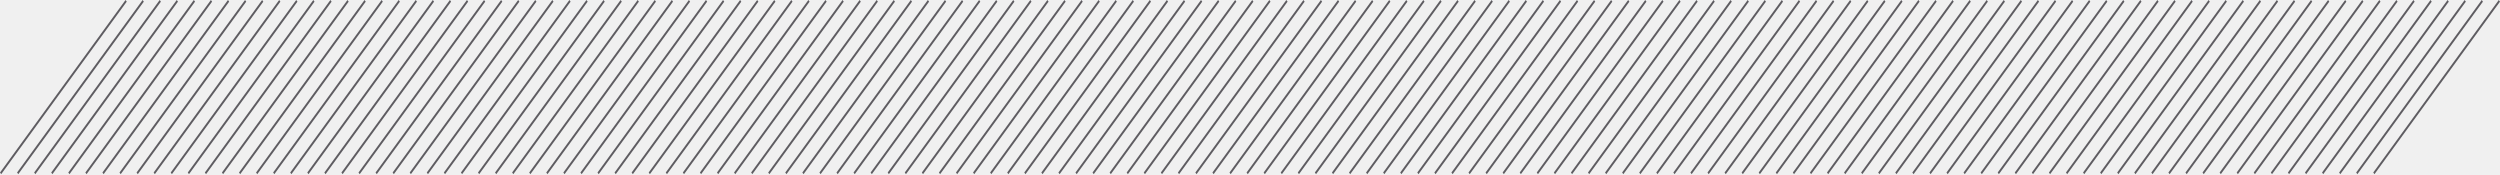
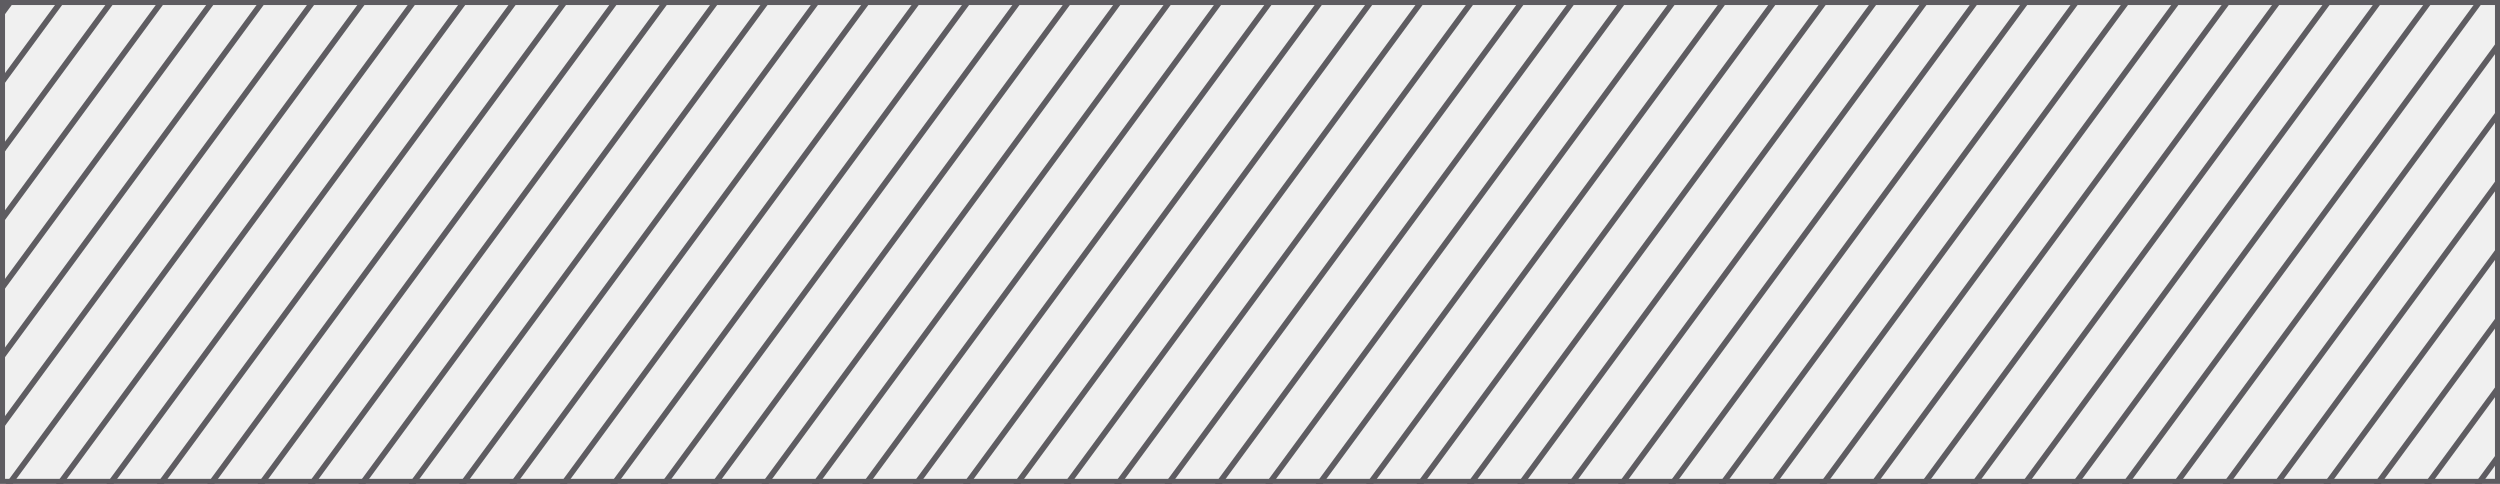
- <svg xmlns="http://www.w3.org/2000/svg" width="732" height="51" viewBox="0 0 732 51" fill="none">
-   <path d="M36.758 0L37.111 0.486L0.353 51L0 50.514L36.758 0Z" fill="#5E5C61" />
-   <path d="M41.756 0L42.109 0.486L5.352 51L4.998 50.514L41.756 0Z" fill="#5E5C61" />
-   <path d="M46.755 0L47.108 0.486L10.35 51L9.997 50.514L46.755 0Z" fill="#5E5C61" />
-   <path d="M51.753 0L52.106 0.486L15.349 51L14.995 50.514L51.753 0Z" fill="#5E5C61" />
-   <path d="M56.751 0L57.105 0.486L20.347 51L19.994 50.514L56.751 0Z" fill="#5E5C61" />
-   <path d="M61.75 0L62.103 0.486L25.345 51L24.992 50.514L61.75 0Z" fill="#5E5C61" />
-   <path d="M66.748 0L67.102 0.486L30.344 51L29.99 50.514L66.748 0Z" fill="#5E5C61" />
-   <path d="M71.746 0L72.1 0.486L35.342 51L34.989 50.514L71.746 0Z" fill="#5E5C61" />
-   <path d="M76.745 0L77.098 0.486L40.341 51L39.987 50.514L76.745 0Z" fill="#5E5C61" />
-   <path d="M81.743 0L82.097 0.486L45.339 51L44.986 50.514L81.743 0Z" fill="#5E5C61" />
-   <path d="M86.742 0L87.095 0.486L50.337 51L49.984 50.514L86.742 0Z" fill="#5E5C61" />
-   <path d="M91.74 0L92.093 0.486L55.336 51L54.982 50.514L91.74 0Z" fill="#5E5C61" />
-   <path d="M96.738 0L97.092 0.486L60.334 51L59.981 50.514L96.738 0Z" fill="#5E5C61" />
-   <path d="M101.737 0L102.09 0.486L65.332 51L64.979 50.514L101.737 0Z" fill="#5E5C61" />
-   <path d="M106.735 0L107.089 0.486L70.331 51L69.977 50.514L106.735 0Z" fill="#5E5C61" />
-   <path d="M111.734 0L112.087 0.486L75.329 51L74.976 50.514L111.734 0Z" fill="#5E5C61" />
-   <path d="M116.732 0L117.085 0.486L80.328 51L79.974 50.514L116.732 0Z" fill="#5E5C61" />
-   <path d="M121.73 0L122.084 0.486L85.326 51L84.973 50.514L121.73 0Z" fill="#5E5C61" />
-   <path d="M126.729 0L127.082 0.486L90.324 51L89.971 50.514L126.729 0Z" fill="#5E5C61" />
-   <path d="M131.727 0L132.081 0.486L95.323 51L94.969 50.514L131.727 0Z" fill="#5E5C61" />
-   <path d="M136.725 0L137.079 0.486L100.321 51L99.968 50.514L136.725 0Z" fill="#5E5C61" />
-   <path d="M141.724 0L142.077 0.486L105.32 51L104.966 50.514L141.724 0Z" fill="#5E5C61" />
-   <path d="M146.722 0L147.076 0.486L110.318 51L109.965 50.514L146.722 0Z" fill="#5E5C61" />
-   <path d="M151.721 0L152.074 0.486L115.316 51L114.963 50.514L151.721 0Z" fill="#5E5C61" />
-   <path d="M156.719 0L157.072 0.486L120.315 51L119.961 50.514L156.719 0Z" fill="#5E5C61" />
-   <path d="M161.717 0L162.071 0.486L125.313 51L124.96 50.514L161.717 0Z" fill="#5E5C61" />
-   <path d="M166.716 0L167.069 0.486L130.312 51L129.958 50.514L166.716 0Z" fill="#5E5C61" />
-   <path d="M171.714 0L172.068 0.486L135.31 51L134.957 50.514L171.714 0Z" fill="#5E5C61" />
-   <path d="M176.713 0L177.066 0.486L140.308 51L139.955 50.514L176.713 0Z" fill="#5E5C61" />
-   <path d="M181.711 0L182.064 0.486L145.307 51L144.953 50.514L181.711 0Z" fill="#5E5C61" />
-   <path d="M186.709 0L187.063 0.486L150.305 51L149.952 50.514L186.709 0Z" fill="#5E5C61" />
-   <path d="M191.708 0L192.061 0.486L155.303 51L154.95 50.514L191.708 0Z" fill="#5E5C61" />
-   <path d="M196.706 0L197.06 0.486L160.302 51L159.948 50.514L196.706 0Z" fill="#5E5C61" />
-   <path d="M201.705 0L202.058 0.486L165.3 51L164.947 50.514L201.705 0Z" fill="#5E5C61" />
-   <path d="M206.703 0L207.056 0.486L170.299 51L169.945 50.514L206.703 0Z" fill="#5E5C61" />
-   <path d="M211.701 0L212.055 0.486L175.297 51L174.944 50.514L211.701 0Z" fill="#5E5C61" />
-   <path d="M216.7 0L217.053 0.486L180.295 51L179.942 50.514L216.7 0Z" fill="#5E5C61" />
-   <path d="M221.698 0L222.052 0.486L185.294 51L184.94 50.514L221.698 0Z" fill="#5E5C61" />
-   <path d="M226.696 0L227.05 0.486L190.292 51L189.939 50.514L226.696 0Z" fill="#5E5C61" />
-   <path d="M231.695 0L232.048 0.486L195.291 51L194.937 50.514L231.695 0Z" fill="#5E5C61" />
-   <path d="M236.693 0L237.047 0.486L200.289 51L199.936 50.514L236.693 0Z" fill="#5E5C61" />
-   <path d="M241.692 0L242.045 0.486L205.287 51L204.934 50.514L241.692 0Z" fill="#5E5C61" />
-   <path d="M246.69 0L247.043 0.486L210.286 51L209.932 50.514L246.69 0Z" fill="#5E5C61" />
-   <path d="M251.688 0L252.042 0.486L215.284 51L214.931 50.514L251.688 0Z" fill="#5E5C61" />
-   <path d="M256.687 0L257.04 0.486L220.283 51L219.929 50.514L256.687 0Z" fill="#5E5C61" />
-   <path d="M261.685 0L262.039 0.486L225.281 51L224.928 50.514L261.685 0Z" fill="#5E5C61" />
-   <path d="M266.684 0L267.037 0.486L230.279 51L229.926 50.514L266.684 0Z" fill="#5E5C61" />
-   <path d="M271.682 0L272.035 0.486L235.278 51L234.924 50.514L271.682 0Z" fill="#5E5C61" />
-   <path d="M276.68 0L277.034 0.486L240.276 51L239.923 50.514L276.68 0Z" fill="#5E5C61" />
-   <path d="M281.679 0L282.032 0.486L245.275 51L244.921 50.514L281.679 0Z" fill="#5E5C61" />
-   <path d="M286.677 0L287.031 0.486L250.273 51L249.919 50.514L286.677 0Z" fill="#5E5C61" />
-   <path d="M291.676 0L292.029 0.486L255.271 51L254.918 50.514L291.676 0Z" fill="#5E5C61" />
-   <path d="M296.674 0L297.027 0.486L260.27 51L259.916 50.514L296.674 0Z" fill="#5E5C61" />
-   <path d="M301.672 0L302.026 0.486L265.268 51L264.915 50.514L301.672 0Z" fill="#5E5C61" />
-   <path d="M306.671 0L307.024 0.486L270.266 51L269.913 50.514L306.671 0Z" fill="#5E5C61" />
-   <path d="M311.669 0L312.023 0.486L275.265 51L274.911 50.514L311.669 0Z" fill="#5E5C61" />
-   <path d="M316.668 0L317.021 0.486L280.263 51L279.91 50.514L316.668 0Z" fill="#5E5C61" />
-   <path d="M321.666 0L322.019 0.486L285.262 51L284.908 50.514L321.666 0Z" fill="#5E5C61" />
-   <path d="M326.664 0L327.018 0.486L290.26 51L289.907 50.514L326.664 0Z" fill="#5E5C61" />
-   <path d="M331.663 0L332.016 0.486L295.258 51L294.905 50.514L331.663 0Z" fill="#5E5C61" />
-   <path d="M336.661 0L337.014 0.486L300.257 51L299.903 50.514L336.661 0Z" fill="#5E5C61" />
-   <path d="M341.659 0L342.013 0.486L305.255 51L304.902 50.514L341.659 0Z" fill="#5E5C61" />
-   <path d="M346.658 0L347.011 0.486L310.254 51L309.9 50.514L346.658 0Z" fill="#5E5C61" />
-   <path d="M351.656 0L352.01 0.486L315.252 51L314.899 50.514L351.656 0Z" fill="#5E5C61" />
-   <path d="M356.655 0L357.008 0.486L320.25 51L319.897 50.514L356.655 0Z" fill="#5E5C61" />
-   <path d="M361.653 0L362.006 0.486L325.249 51L324.895 50.514L361.653 0Z" fill="#5E5C61" />
-   <path d="M366.651 0L367.005 0.486L330.247 51L329.894 50.514L366.651 0Z" fill="#5E5C61" />
-   <path d="M371.65 0L372.003 0.486L335.246 51L334.892 50.514L371.65 0Z" fill="#5E5C61" />
-   <path d="M376.648 0L377.002 0.486L340.244 51L339.89 50.514L376.648 0Z" fill="#5E5C61" />
-   <path d="M381.647 0L382 0.486L345.242 51L344.889 50.514L381.647 0Z" fill="#5E5C61" />
-   <path d="M386.758 0L387.111 0.486L350.353 51L350 50.514L386.758 0Z" fill="#5E5C61" />
-   <path d="M391.756 0L392.11 0.486L355.352 51L354.998 50.514L391.756 0Z" fill="#5E5C61" />
-   <path d="M396.754 0L397.108 0.486L360.35 51L359.997 50.514L396.754 0Z" fill="#5E5C61" />
-   <path d="M401.753 0L402.106 0.486L365.349 51L364.995 50.514L401.753 0Z" fill="#5E5C61" />
-   <path d="M406.751 0L407.105 0.486L370.347 51L369.994 50.514L406.751 0Z" fill="#5E5C61" />
-   <path d="M411.75 0L412.103 0.486L375.345 51L374.992 50.514L411.75 0Z" fill="#5E5C61" />
-   <path d="M416.748 0L417.101 0.486L380.344 51L379.99 50.514L416.748 0Z" fill="#5E5C61" />
-   <path d="M421.746 0L422.1 0.486L385.342 51L384.989 50.514L421.746 0Z" fill="#5E5C61" />
-   <path d="M426.745 0L427.098 0.486L390.341 51L389.987 50.514L426.745 0Z" fill="#5E5C61" />
-   <path d="M431.743 0L432.097 0.486L395.339 51L394.986 50.514L431.743 0Z" fill="#5E5C61" />
-   <path d="M436.742 0L437.095 0.486L400.337 51L399.984 50.514L436.742 0Z" fill="#5E5C61" />
-   <path d="M441.74 0L442.093 0.486L405.336 51L404.982 50.514L441.74 0Z" fill="#5E5C61" />
-   <path d="M446.738 0L447.092 0.486L410.334 51L409.981 50.514L446.738 0Z" fill="#5E5C61" />
-   <path d="M451.737 0L452.09 0.486L415.332 51L414.979 50.514L451.737 0Z" fill="#5E5C61" />
-   <path d="M456.735 0L457.089 0.486L420.331 51L419.977 50.514L456.735 0Z" fill="#5E5C61" />
-   <path d="M461.734 0L462.087 0.486L425.329 51L424.976 50.514L461.734 0Z" fill="#5E5C61" />
-   <path d="M466.732 0L467.085 0.486L430.328 51L429.974 50.514L466.732 0Z" fill="#5E5C61" />
-   <path d="M471.73 0L472.084 0.486L435.326 51L434.973 50.514L471.73 0Z" fill="#5E5C61" />
-   <path d="M476.729 0L477.082 0.486L440.324 51L439.971 50.514L476.729 0Z" fill="#5E5C61" />
-   <path d="M481.727 0L482.081 0.486L445.323 51L444.969 50.514L481.727 0Z" fill="#5E5C61" />
-   <path d="M486.725 0L487.079 0.486L450.321 51L449.968 50.514L486.725 0Z" fill="#5E5C61" />
-   <path d="M491.724 0L492.077 0.486L455.32 51L454.966 50.514L491.724 0Z" fill="#5E5C61" />
-   <path d="M496.722 0L497.076 0.486L460.318 51L459.965 50.514L496.722 0Z" fill="#5E5C61" />
-   <path d="M501.721 0L502.074 0.486L465.316 51L464.963 50.514L501.721 0Z" fill="#5E5C61" />
-   <path d="M506.719 0L507.072 0.486L470.315 51L469.961 50.514L506.719 0Z" fill="#5E5C61" />
-   <path d="M511.717 0L512.071 0.486L475.313 51L474.96 50.514L511.717 0Z" fill="#5E5C61" />
-   <path d="M516.716 0L517.069 0.486L480.312 51L479.958 50.514L516.716 0Z" fill="#5E5C61" />
-   <path d="M521.714 0L522.068 0.486L485.31 51L484.957 50.514L521.714 0Z" fill="#5E5C61" />
-   <path d="M526.713 0L527.066 0.486L490.308 51L489.955 50.514L526.713 0Z" fill="#5E5C61" />
-   <path d="M531.711 0L532.064 0.486L495.307 51L494.953 50.514L531.711 0Z" fill="#5E5C61" />
-   <path d="M536.709 0L537.063 0.486L500.305 51L499.952 50.514L536.709 0Z" fill="#5E5C61" />
-   <path d="M541.708 0L542.061 0.486L505.303 51L504.95 50.514L541.708 0Z" fill="#5E5C61" />
-   <path d="M546.706 0L547.06 0.486L510.302 51L509.948 50.514L546.706 0Z" fill="#5E5C61" />
-   <path d="M551.705 0L552.058 0.486L515.3 51L514.947 50.514L551.705 0Z" fill="#5E5C61" />
-   <path d="M556.703 0L557.056 0.486L520.299 51L519.945 50.514L556.703 0Z" fill="#5E5C61" />
-   <path d="M561.701 0L562.055 0.486L525.297 51L524.944 50.514L561.701 0Z" fill="#5E5C61" />
-   <path d="M566.7 0L567.053 0.486L530.295 51L529.942 50.514L566.7 0Z" fill="#5E5C61" />
-   <path d="M571.698 0L572.052 0.486L535.294 51L534.94 50.514L571.698 0Z" fill="#5E5C61" />
-   <path d="M576.696 0L577.05 0.486L540.292 51L539.939 50.514L576.696 0Z" fill="#5E5C61" />
-   <path d="M581.695 0L582.048 0.486L545.291 51L544.937 50.514L581.695 0Z" fill="#5E5C61" />
-   <path d="M586.693 0L587.047 0.486L550.289 51L549.936 50.514L586.693 0Z" fill="#5E5C61" />
-   <path d="M591.692 0L592.045 0.486L555.287 51L554.934 50.514L591.692 0Z" fill="#5E5C61" />
-   <path d="M596.69 0L597.044 0.486L560.286 51L559.932 50.514L596.69 0Z" fill="#5E5C61" />
-   <path d="M601.688 0L602.042 0.486L565.284 51L564.931 50.514L601.688 0Z" fill="#5E5C61" />
-   <path d="M606.687 0L607.04 0.486L570.283 51L569.929 50.514L606.687 0Z" fill="#5E5C61" />
-   <path d="M611.685 0L612.039 0.486L575.281 51L574.927 50.514L611.685 0Z" fill="#5E5C61" />
-   <path d="M616.684 0L617.037 0.486L580.279 51L579.926 50.514L616.684 0Z" fill="#5E5C61" />
-   <path d="M621.682 0L622.035 0.486L585.278 51L584.924 50.514L621.682 0Z" fill="#5E5C61" />
-   <path d="M626.68 0L627.034 0.486L590.276 51L589.923 50.514L626.68 0Z" fill="#5E5C61" />
-   <path d="M631.679 0L632.032 0.486L595.274 51L594.921 50.514L631.679 0Z" fill="#5E5C61" />
-   <path d="M636.677 0L637.031 0.486L600.273 51L599.919 50.514L636.677 0Z" fill="#5E5C61" />
-   <path d="M641.676 0L642.029 0.486L605.271 51L604.918 50.514L641.676 0Z" fill="#5E5C61" />
-   <path d="M646.674 0L647.027 0.486L610.27 51L609.916 50.514L646.674 0Z" fill="#5E5C61" />
-   <path d="M651.672 0L652.026 0.486L615.268 51L614.915 50.514L651.672 0Z" fill="#5E5C61" />
-   <path d="M656.671 0L657.024 0.486L620.266 51L619.913 50.514L656.671 0Z" fill="#5E5C61" />
-   <path d="M661.669 0L662.023 0.486L625.265 51L624.911 50.514L661.669 0Z" fill="#5E5C61" />
-   <path d="M666.667 0L667.021 0.486L630.263 51L629.91 50.514L666.667 0Z" fill="#5E5C61" />
-   <path d="M671.666 0L672.019 0.486L635.262 51L634.908 50.514L671.666 0Z" fill="#5E5C61" />
-   <path d="M676.664 0L677.018 0.486L640.26 51L639.907 50.514L676.664 0Z" fill="#5E5C61" />
-   <path d="M681.663 0L682.016 0.486L645.258 51L644.905 50.514L681.663 0Z" fill="#5E5C61" />
-   <path d="M686.661 0L687.015 0.486L650.257 51L649.903 50.514L686.661 0Z" fill="#5E5C61" />
-   <path d="M691.659 0L692.013 0.486L655.255 51L654.902 50.514L691.659 0Z" fill="#5E5C61" />
-   <path d="M696.658 0L697.011 0.486L660.254 51L659.9 50.514L696.658 0Z" fill="#5E5C61" />
-   <path d="M701.656 0L702.01 0.486L665.252 51L664.898 50.514L701.656 0Z" fill="#5E5C61" />
-   <path d="M706.655 0L707.008 0.486L670.25 51L669.897 50.514L706.655 0Z" fill="#5E5C61" />
-   <path d="M711.653 0L712.006 0.486L675.249 51L674.895 50.514L711.653 0Z" fill="#5E5C61" />
-   <path d="M716.651 0L717.005 0.486L680.247 51L679.894 50.514L716.651 0Z" fill="#5E5C61" />
-   <path d="M721.65 0L722.003 0.486L685.245 51L684.892 50.514L721.65 0Z" fill="#5E5C61" />
-   <path d="M726.648 0L727.002 0.486L690.244 51L689.89 50.514L726.648 0Z" fill="#5E5C61" />
-   <path d="M731.647 0L732 0.486L695.242 51L694.889 50.514L731.647 0Z" fill="#5E5C61" />
+ <svg xmlns="http://www.w3.org/2000/svg" width="248" height="48" viewBox="0 0 248 48" fill="none">
+   <g clip-path="url(#clip0_66_955)">
+     <path d="M-23.242 -1.263L-22.889 -0.782L-59.647 49.263L-60 48.782L-23.242 -1.263Z" fill="#5E5C61" />
+     <path d="M-18.244 -1.263L-17.89 -0.782L-54.648 49.263L-55.002 48.782L-18.244 -1.263Z" fill="#5E5C61" />
+     <path d="M-13.245 -1.263L-12.892 -0.782L-49.65 49.263L-50.003 48.782L-13.245 -1.263Z" fill="#5E5C61" />
+     <path d="M-8.247 -1.263L-7.894 -0.782L-44.651 49.263L-45.005 48.782L-8.247 -1.263Z" fill="#5E5C61" />
+     <path d="M-3.249 -1.263L-2.895 -0.782L-39.653 49.263L-40.006 48.782L-3.249 -1.263Z" fill="#5E5C61" />
+     <path d="M1.75 -1.263L2.103 -0.782L-34.655 49.263L-35.008 48.782L1.75 -1.263Z" fill="#5E5C61" />
+     <path d="M6.748 -1.263L7.101 -0.782L-29.656 49.263L-30.01 48.782L6.748 -1.263Z" fill="#5E5C61" />
+     <path d="M11.746 -1.263L12.1 -0.782L-24.658 49.263L-25.011 48.782L11.746 -1.263Z" fill="#5E5C61" />
+     <path d="M16.745 -1.263L17.098 -0.782L-19.659 49.263L-20.013 48.782L16.745 -1.263Z" fill="#5E5C61" />
+     <path d="M21.743 -1.263L22.097 -0.782L-14.661 49.263L-15.014 48.782L21.743 -1.263Z" fill="#5E5C61" />
+     <path d="M26.742 -1.263L27.095 -0.782L-9.663 49.263L-10.016 48.782L26.742 -1.263Z" fill="#5E5C61" />
+     <path d="M31.74 -1.263L32.093 -0.782L-4.664 49.263L-5.018 48.782L31.74 -1.263Z" fill="#5E5C61" />
+     <path d="M36.738 -1.263L37.092 -0.782L0.334 49.263L-0.019 48.782L36.738 -1.263Z" fill="#5E5C61" />
+     <path d="M41.737 -1.263L42.09 -0.782L5.332 49.263L4.979 48.782L41.737 -1.263Z" fill="#5E5C61" />
+     <path d="M46.735 -1.263L47.089 -0.782L10.331 49.263L9.977 48.782L46.735 -1.263Z" fill="#5E5C61" />
+     <path d="M51.733 -1.263L52.087 -0.782L15.329 49.263L14.976 48.782L51.733 -1.263Z" fill="#5E5C61" />
+     <path d="M56.732 -1.263L57.085 -0.782L20.328 49.263L19.974 48.782L56.732 -1.263Z" fill="#5E5C61" />
+     <path d="M61.73 -1.263L62.084 -0.782L25.326 49.263L24.973 48.782L61.73 -1.263Z" fill="#5E5C61" />
+     <path d="M66.729 -1.263L67.082 -0.782L30.324 49.263L29.971 48.782L66.729 -1.263Z" fill="#5E5C61" />
+     <path d="M71.727 -1.263L72.081 -0.782L35.323 49.263L34.969 48.782L71.727 -1.263Z" fill="#5E5C61" />
+     <path d="M76.725 -1.263L77.079 -0.782L40.321 49.263L39.968 48.782L76.725 -1.263Z" fill="#5E5C61" />
+     <path d="M81.724 -1.263L82.077 -0.782L45.32 49.263L44.966 48.782L81.724 -1.263Z" fill="#5E5C61" />
+     <path d="M86.722 -1.263L87.076 -0.782L50.318 49.263L49.965 48.782L86.722 -1.263Z" fill="#5E5C61" />
+     <path d="M91.721 -1.263L92.074 -0.782L55.316 49.263L54.963 48.782L91.721 -1.263Z" fill="#5E5C61" />
+     <path d="M96.719 -1.263L97.073 -0.782L60.315 49.263L59.961 48.782L96.719 -1.263Z" fill="#5E5C61" />
+     <path d="M101.717 -1.263L102.071 -0.782L65.313 49.263L64.96 48.782L101.717 -1.263Z" fill="#5E5C61" />
+     <path d="M106.716 -1.263L107.069 -0.782L70.312 49.263L69.958 48.782L106.716 -1.263Z" fill="#5E5C61" />
+     <path d="M111.714 -1.263L112.068 -0.782L75.31 49.263L74.957 48.782L111.714 -1.263Z" fill="#5E5C61" />
+     <path d="M116.713 -1.263L117.066 -0.782L80.308 49.263L79.955 48.782L116.713 -1.263Z" fill="#5E5C61" />
+     <path d="M121.711 -1.263L122.064 -0.782L85.307 49.263L84.953 48.782L121.711 -1.263Z" fill="#5E5C61" />
+     <path d="M126.709 -1.263L127.063 -0.782L90.305 49.263L89.952 48.782L126.709 -1.263Z" fill="#5E5C61" />
+     <path d="M131.708 -1.263L132.061 -0.782L95.303 49.263L94.95 48.782L131.708 -1.263Z" fill="#5E5C61" />
+     <path d="M136.706 -1.263L137.06 -0.782L100.302 49.263L99.948 48.782L136.706 -1.263Z" fill="#5E5C61" />
+     <path d="M141.705 -1.263L142.058 -0.782L105.3 49.263L104.947 48.782L141.705 -1.263Z" fill="#5E5C61" />
+     <path d="M146.703 -1.263L147.056 -0.782L110.299 49.263L109.945 48.782L146.703 -1.263Z" fill="#5E5C61" />
+     <path d="M151.701 -1.263L152.055 -0.782L115.297 49.263L114.944 48.782L151.701 -1.263Z" fill="#5E5C61" />
+     <path d="M156.7 -1.263L157.053 -0.782L120.295 49.263L119.942 48.782L156.7 -1.263Z" fill="#5E5C61" />
+     <path d="M161.698 -1.263L162.052 -0.782L125.294 49.263L124.94 48.782L161.698 -1.263Z" fill="#5E5C61" />
+     <path d="M166.696 -1.263L167.05 -0.782L130.292 49.263L129.939 48.782L166.696 -1.263Z" fill="#5E5C61" />
+     <path d="M171.695 -1.263L172.048 -0.782L135.291 49.263L134.937 48.782L171.695 -1.263Z" fill="#5E5C61" />
+     <path d="M176.693 -1.263L177.047 -0.782L140.289 49.263L139.936 48.782L176.693 -1.263Z" fill="#5E5C61" />
+     <path d="M181.692 -1.263L182.045 -0.782L145.287 49.263L144.934 48.782L181.692 -1.263Z" fill="#5E5C61" />
+     <path d="M186.69 -1.263L187.043 -0.782L150.286 49.263L149.932 48.782L186.69 -1.263Z" fill="#5E5C61" />
+     <path d="M191.688 -1.263L192.042 -0.782L155.284 49.263L154.931 48.782L191.688 -1.263Z" fill="#5E5C61" />
+     <path d="M196.687 -1.263L197.04 -0.782L160.283 49.263L159.929 48.782L196.687 -1.263Z" fill="#5E5C61" />
+     <path d="M201.685 -1.263L202.039 -0.782L165.281 49.263L164.928 48.782L201.685 -1.263Z" fill="#5E5C61" />
+     <path d="M206.684 -1.263L207.037 -0.782L170.279 49.263L169.926 48.782L206.684 -1.263Z" fill="#5E5C61" />
+     <path d="M211.682 -1.263L212.035 -0.782L175.278 49.263L174.924 48.782L211.682 -1.263Z" fill="#5E5C61" />
+     <path d="M216.68 -1.263L217.034 -0.782L180.276 49.263L179.923 48.782L216.68 -1.263Z" fill="#5E5C61" />
+     <path d="M221.679 -1.263L222.032 -0.782L185.275 49.263L184.921 48.782L221.679 -1.263Z" fill="#5E5C61" />
+     <path d="M226.677 -1.263L227.031 -0.782L190.273 49.263L189.919 48.782L226.677 -1.263Z" fill="#5E5C61" />
+     <path d="M231.676 -1.263L232.029 -0.782L195.271 49.263L194.918 48.782L231.676 -1.263Z" fill="#5E5C61" />
+     <path d="M236.674 -1.263L237.027 -0.782L200.27 49.263L199.916 48.782L236.674 -1.263Z" fill="#5E5C61" />
+     <path d="M241.672 -1.263L242.026 -0.782L205.268 49.263L204.915 48.782L241.672 -1.263Z" fill="#5E5C61" />
+     <path d="M246.671 -1.263L247.024 -0.782L210.266 49.263L209.913 48.782L246.671 -1.263Z" fill="#5E5C61" />
+     <path d="M251.669 -1.263L252.023 -0.782L215.265 49.263L214.911 48.782L251.669 -1.263Z" fill="#5E5C61" />
+     <path d="M256.668 -1.263L257.021 -0.782L220.263 49.263L219.91 48.782L256.668 -1.263Z" fill="#5E5C61" />
+     <path d="M261.666 -1.263L262.019 -0.782L225.262 49.263L224.908 48.782L261.666 -1.263Z" fill="#5E5C61" />
+     <path d="M266.664 -1.263L267.018 -0.782L230.26 49.263L229.907 48.782L266.664 -1.263Z" fill="#5E5C61" />
+     <path d="M271.663 -1.263L272.016 -0.782L235.258 49.263L234.905 48.782L271.663 -1.263Z" fill="#5E5C61" />
+     <path d="M276.661 -1.263L277.014 -0.782L240.257 49.263L239.903 48.782L276.661 -1.263Z" fill="#5E5C61" />
+     <path d="M281.659 -1.263L282.013 -0.782L245.255 49.263L244.902 48.782L281.659 -1.263Z" fill="#5E5C61" />
+     <path d="M286.658 -1.263L287.011 -0.782L250.254 49.263L249.9 48.782L286.658 -1.263Z" fill="#5E5C61" />
+     <path d="M291.656 -1.263L292.01 -0.782L255.252 49.263L254.899 48.782L291.656 -1.263Z" fill="#5E5C61" />
+     <path d="M296.655 -1.263L297.008 -0.782L260.25 49.263L259.897 48.782L296.655 -1.263Z" fill="#5E5C61" />
+     <path d="M301.653 -1.263L302.006 -0.782L265.249 49.263L264.895 48.782L301.653 -1.263Z" fill="#5E5C61" />
+     <path d="M306.651 -1.263L307.005 -0.782L270.247 49.263L269.894 48.782L306.651 -1.263Z" fill="#5E5C61" />
+     <path d="M311.65 -1.263L312.003 -0.782L275.246 49.263L274.892 48.782L311.65 -1.263Z" fill="#5E5C61" />
+     <path d="M316.648 -1.263L317.002 -0.782L280.244 49.263L279.89 48.782L316.648 -1.263Z" fill="#5E5C61" />
+     <path d="M321.647 -1.263L322 -0.782L285.242 49.263L284.889 48.782L321.647 -1.263Z" fill="#5E5C61" />
+   </g>
+   <rect x="0.25" y="0.25" width="247.5" height="47.5" stroke="#5E5C61" stroke-width="0.5" />
+   <defs>
+     <clipPath id="clip0_66_955">
+       <rect width="248" height="48" fill="white" />
+     </clipPath>
+   </defs>
</svg>
